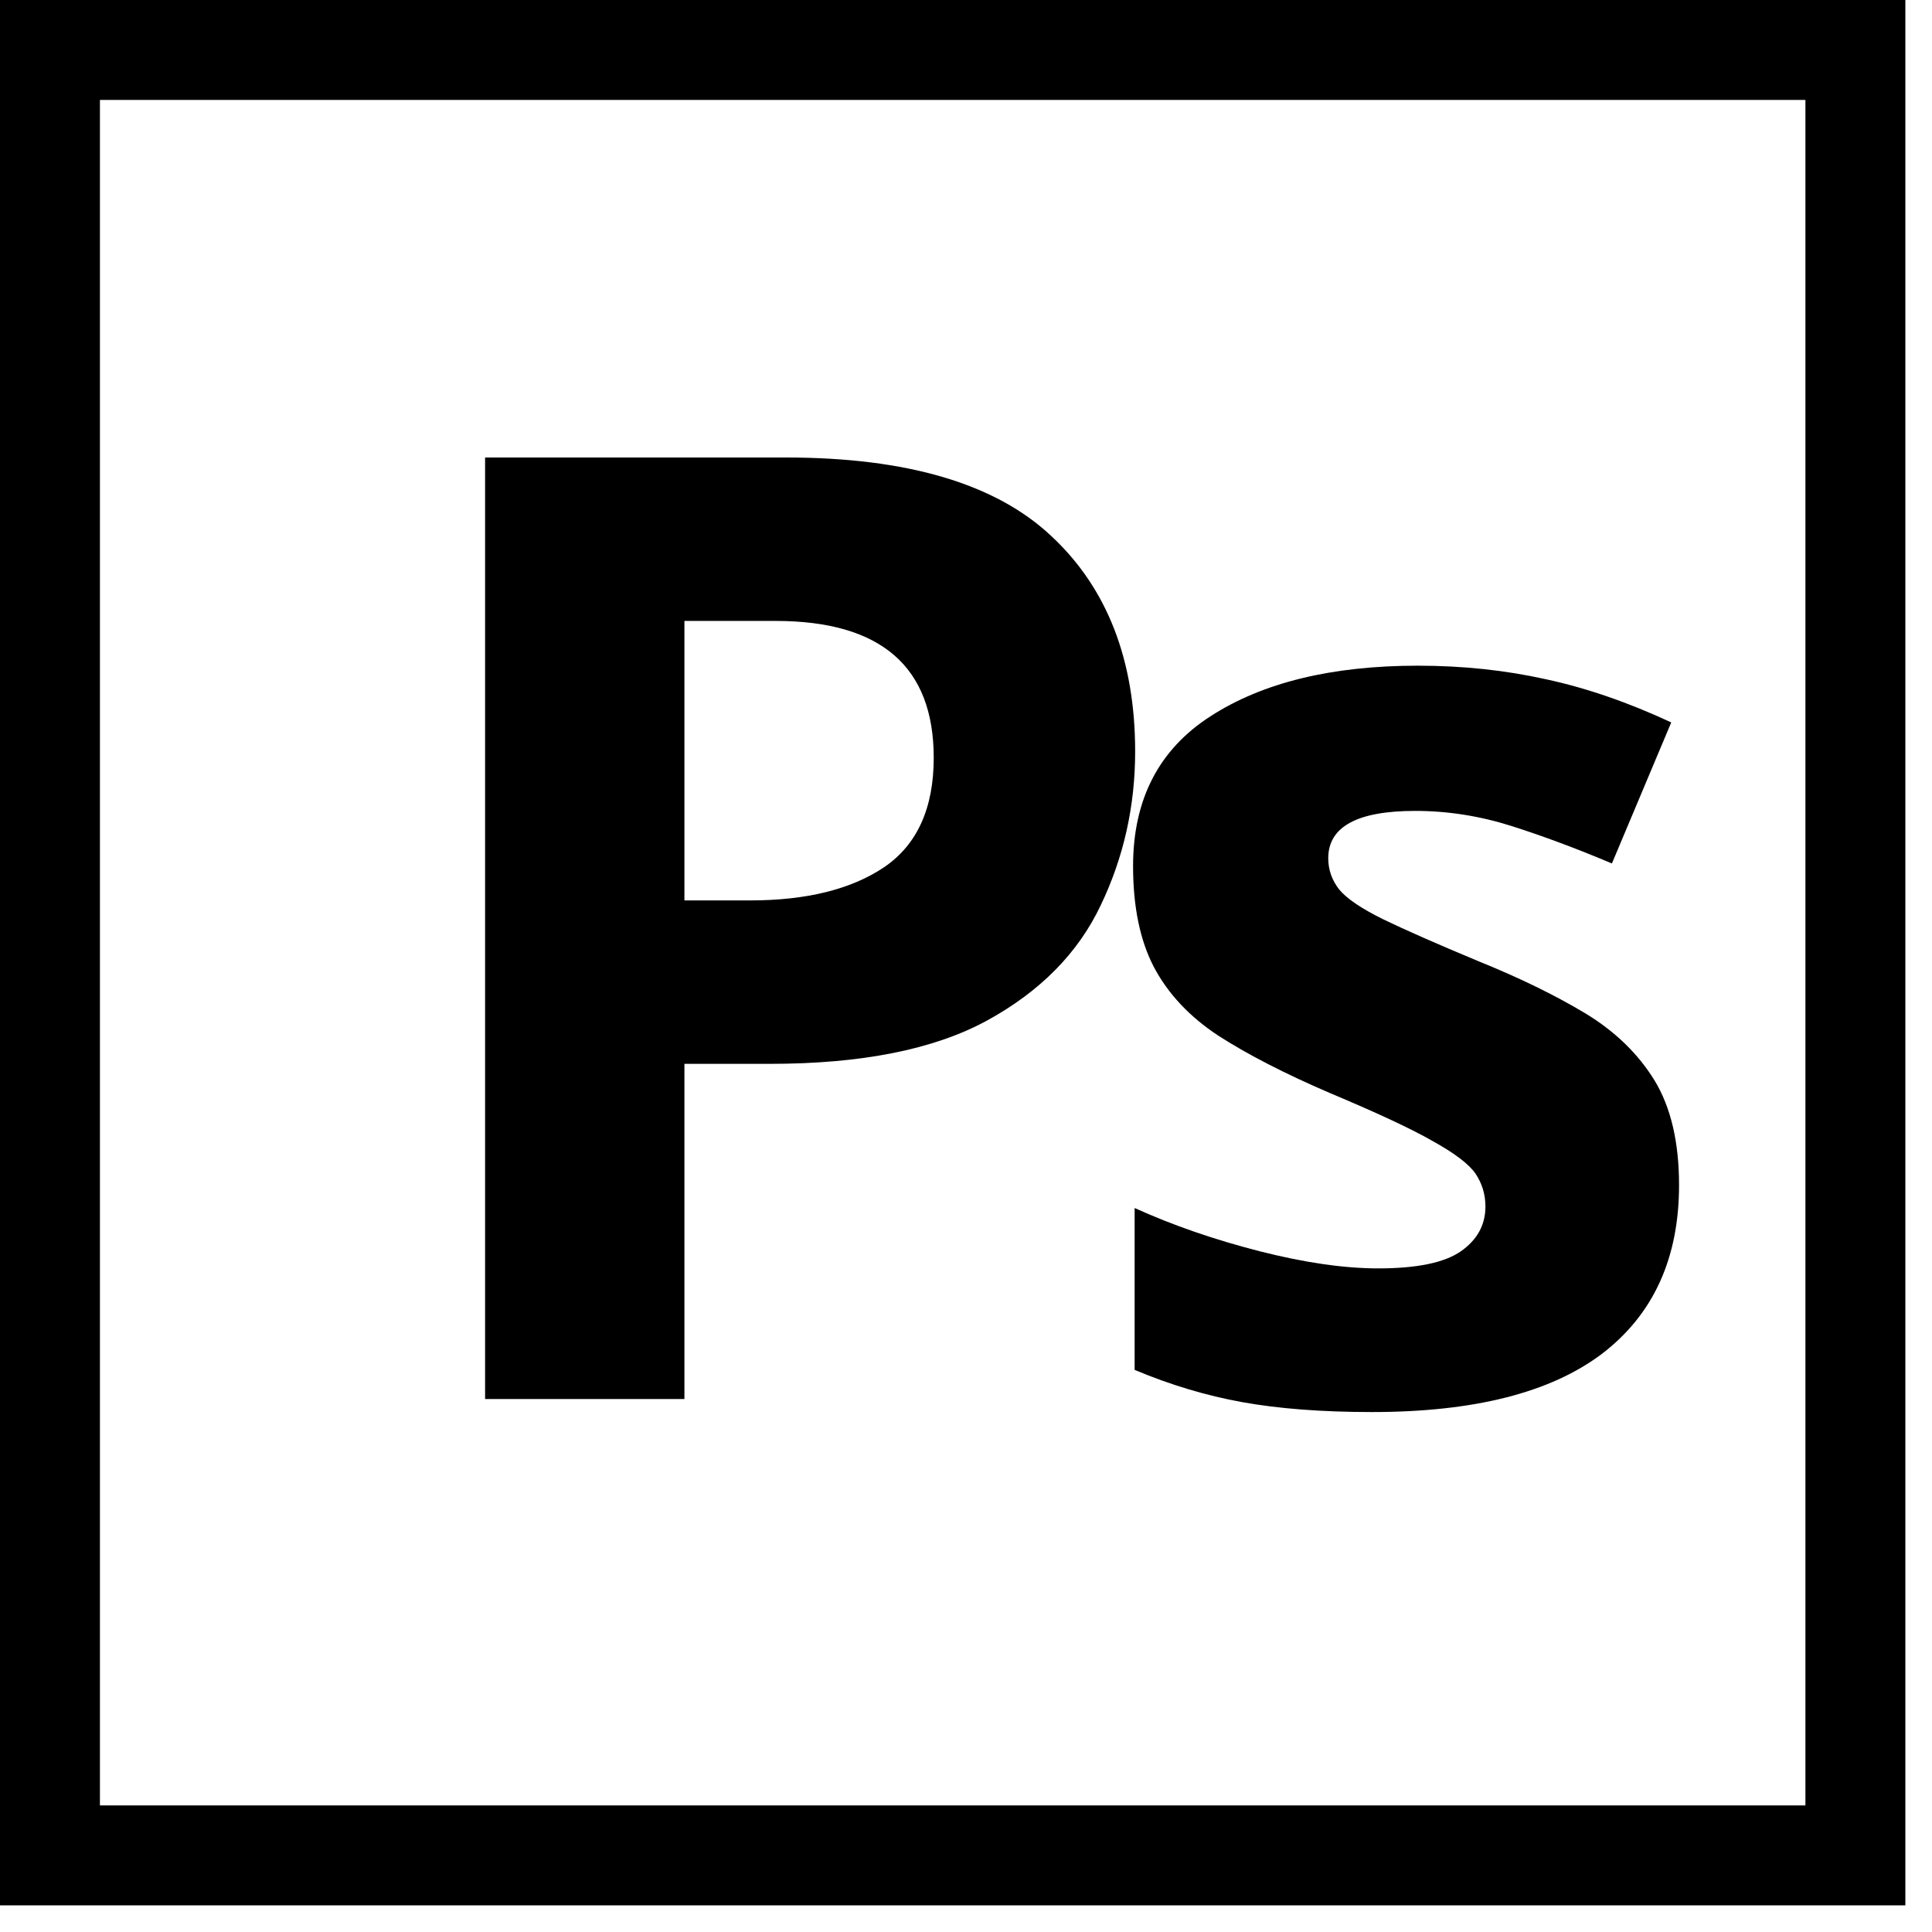
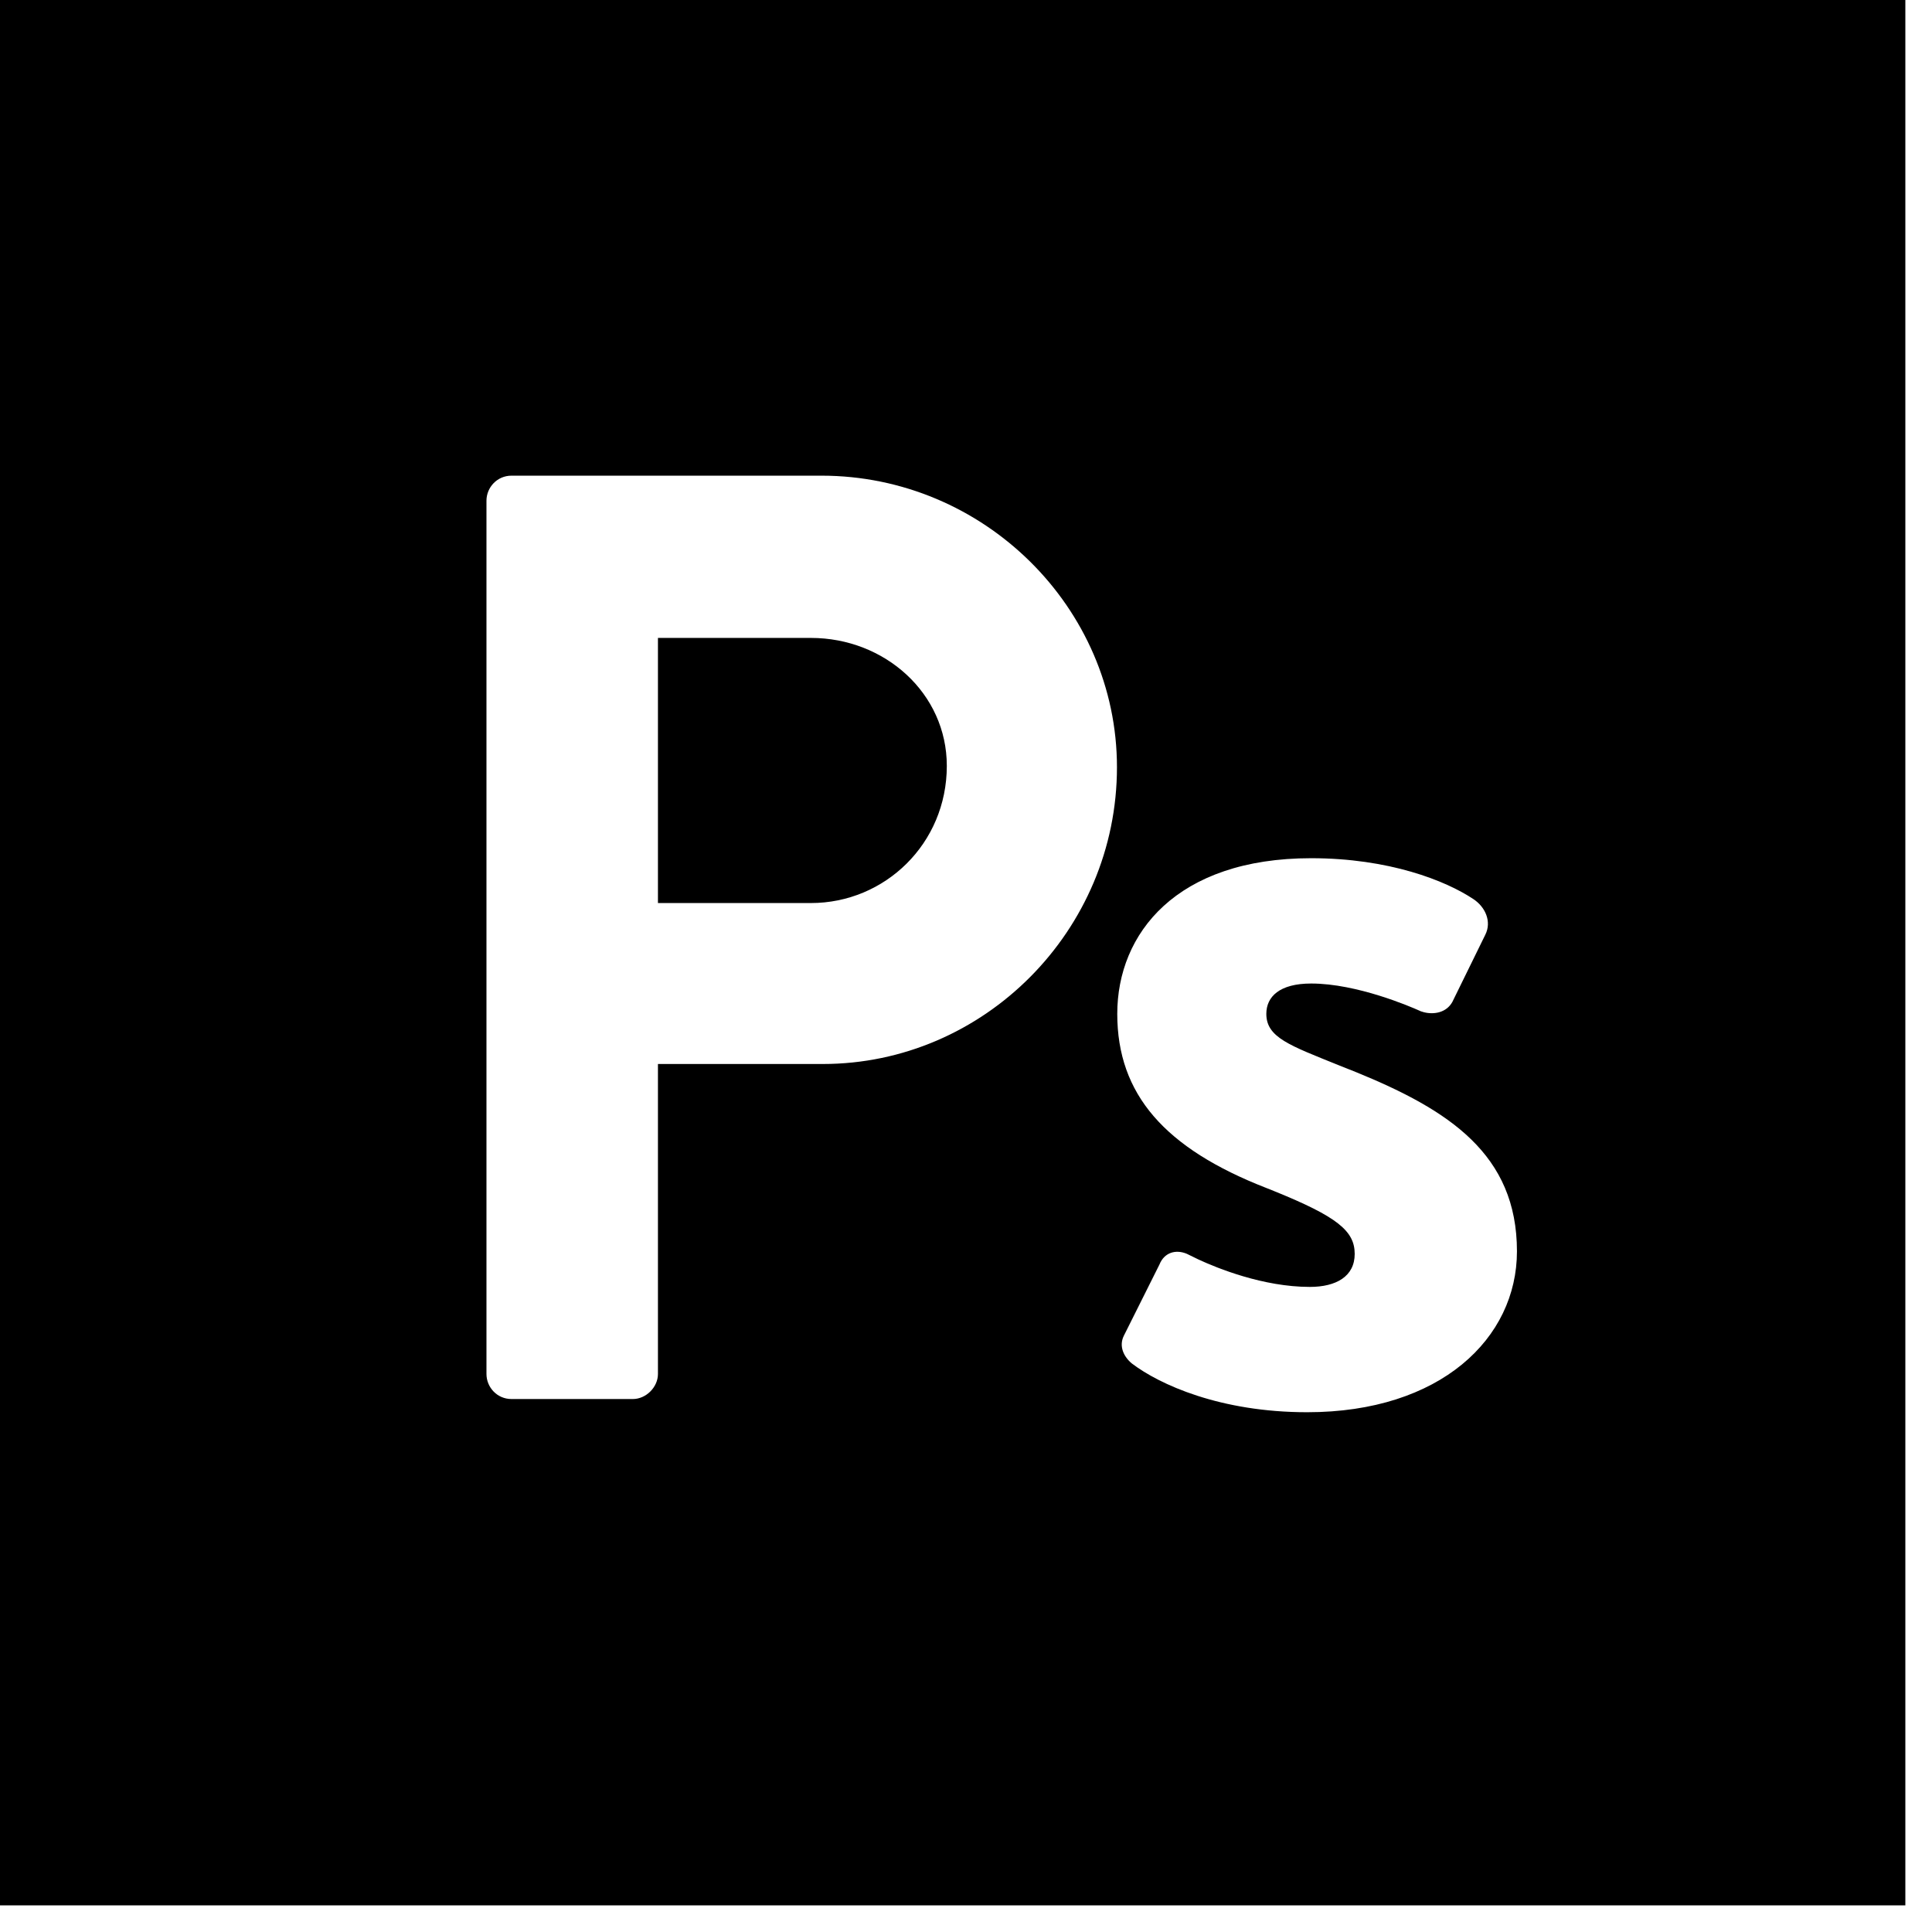
<svg xmlns="http://www.w3.org/2000/svg" width="58px" height="58px" viewBox="0 0 58 58" version="1.1">
-   <defs />
  <g id="Page-1" stroke="none" stroke-width="1" fill="none" fill-rule="evenodd">
-     <g id="Artboard-Copy-5" transform="translate(-508, -2176)">
-       <g id="Group-2" transform="translate(508, 2176)">
-         <rect id="Rectangle-16" stroke="#000000" stroke-width="3" x="1.5" y="1.5" width="54.2" height="54.2" />
-         <text id="Ps" font-family="BrandonGrotesque-Bold, Brandon Grotesque" font-size="39.6" font-weight="bold" letter-spacing="-1.1" fill="#000000">
-           <tspan x="11" y="42">P</tspan>
-           <tspan x="32.234" y="42" letter-spacing="0.99">s</tspan>
-         </text>
+     <g id="Artboard-Copy-5" transform="translate(-178, -2176)" fill="#000000">
+       <g id="Group-2-Copy" transform="translate(178, 2176)">
+         <path d="M57.2,3.62376795e-13 L57.2,57.2 L3.62376795e-13,57.2 L3.62376795e-13,3.62376795e-13 L57.2,3.62376795e-13 Z M39.362,25.764 C35.323,25.764 33.541,28.021 33.541,30.437 C33.541,32.852 34.967,34.476 38.016,35.664 L38.016,35.664 L38.251,35.758 C40.157,36.53 40.669,36.959 40.669,37.644 C40.669,38.317 40.115,38.634 39.323,38.634 C37.922,38.634 36.544,38.072 35.982,37.812 L35.982,37.812 L35.629,37.64 C35.298,37.501 34.954,37.598 34.808,37.961 L34.808,37.961 L33.739,40.099 C33.581,40.416 33.739,40.733 33.977,40.931 C34.808,41.564 36.63,42.396 39.244,42.396 C43.243,42.396 45.54,40.178 45.54,37.565 C45.54,34.653 43.498,33.324 40.709,32.186 L40.709,32.186 L40.194,31.981 C38.729,31.387 38.016,31.15 38.016,30.437 C38.016,29.922 38.412,29.526 39.362,29.526 C40.742,29.526 42.354,30.225 42.613,30.341 L42.649,30.358 L42.747,30.388 C43.051,30.465 43.421,30.401 43.6,30.08 L43.6,30.08 L44.59,28.061 C44.788,27.665 44.59,27.229 44.233,26.992 C43.402,26.437 41.699,25.764 39.362,25.764 Z M24.662,14.28 L15.356,14.28 C14.92,14.28 14.604,14.636 14.604,15.032 L14.604,41.248 C14.604,41.644 14.92,42 15.356,42 L18.999,42 C19.395,42 19.752,41.644 19.752,41.248 L19.752,31.942 L24.702,31.942 C29.533,31.942 33.532,27.942 33.532,23.032 C33.532,18.24 29.533,14.28 24.662,14.28 Z M24.345,19.151 C26.563,19.151 28.424,20.814 28.424,22.992 C28.424,25.328 26.563,27.11 24.345,27.11 L19.752,27.11 L19.752,19.151 L24.345,19.151 Z" id="Combined-Shape" />
      </g>
    </g>
  </g>
</svg>
